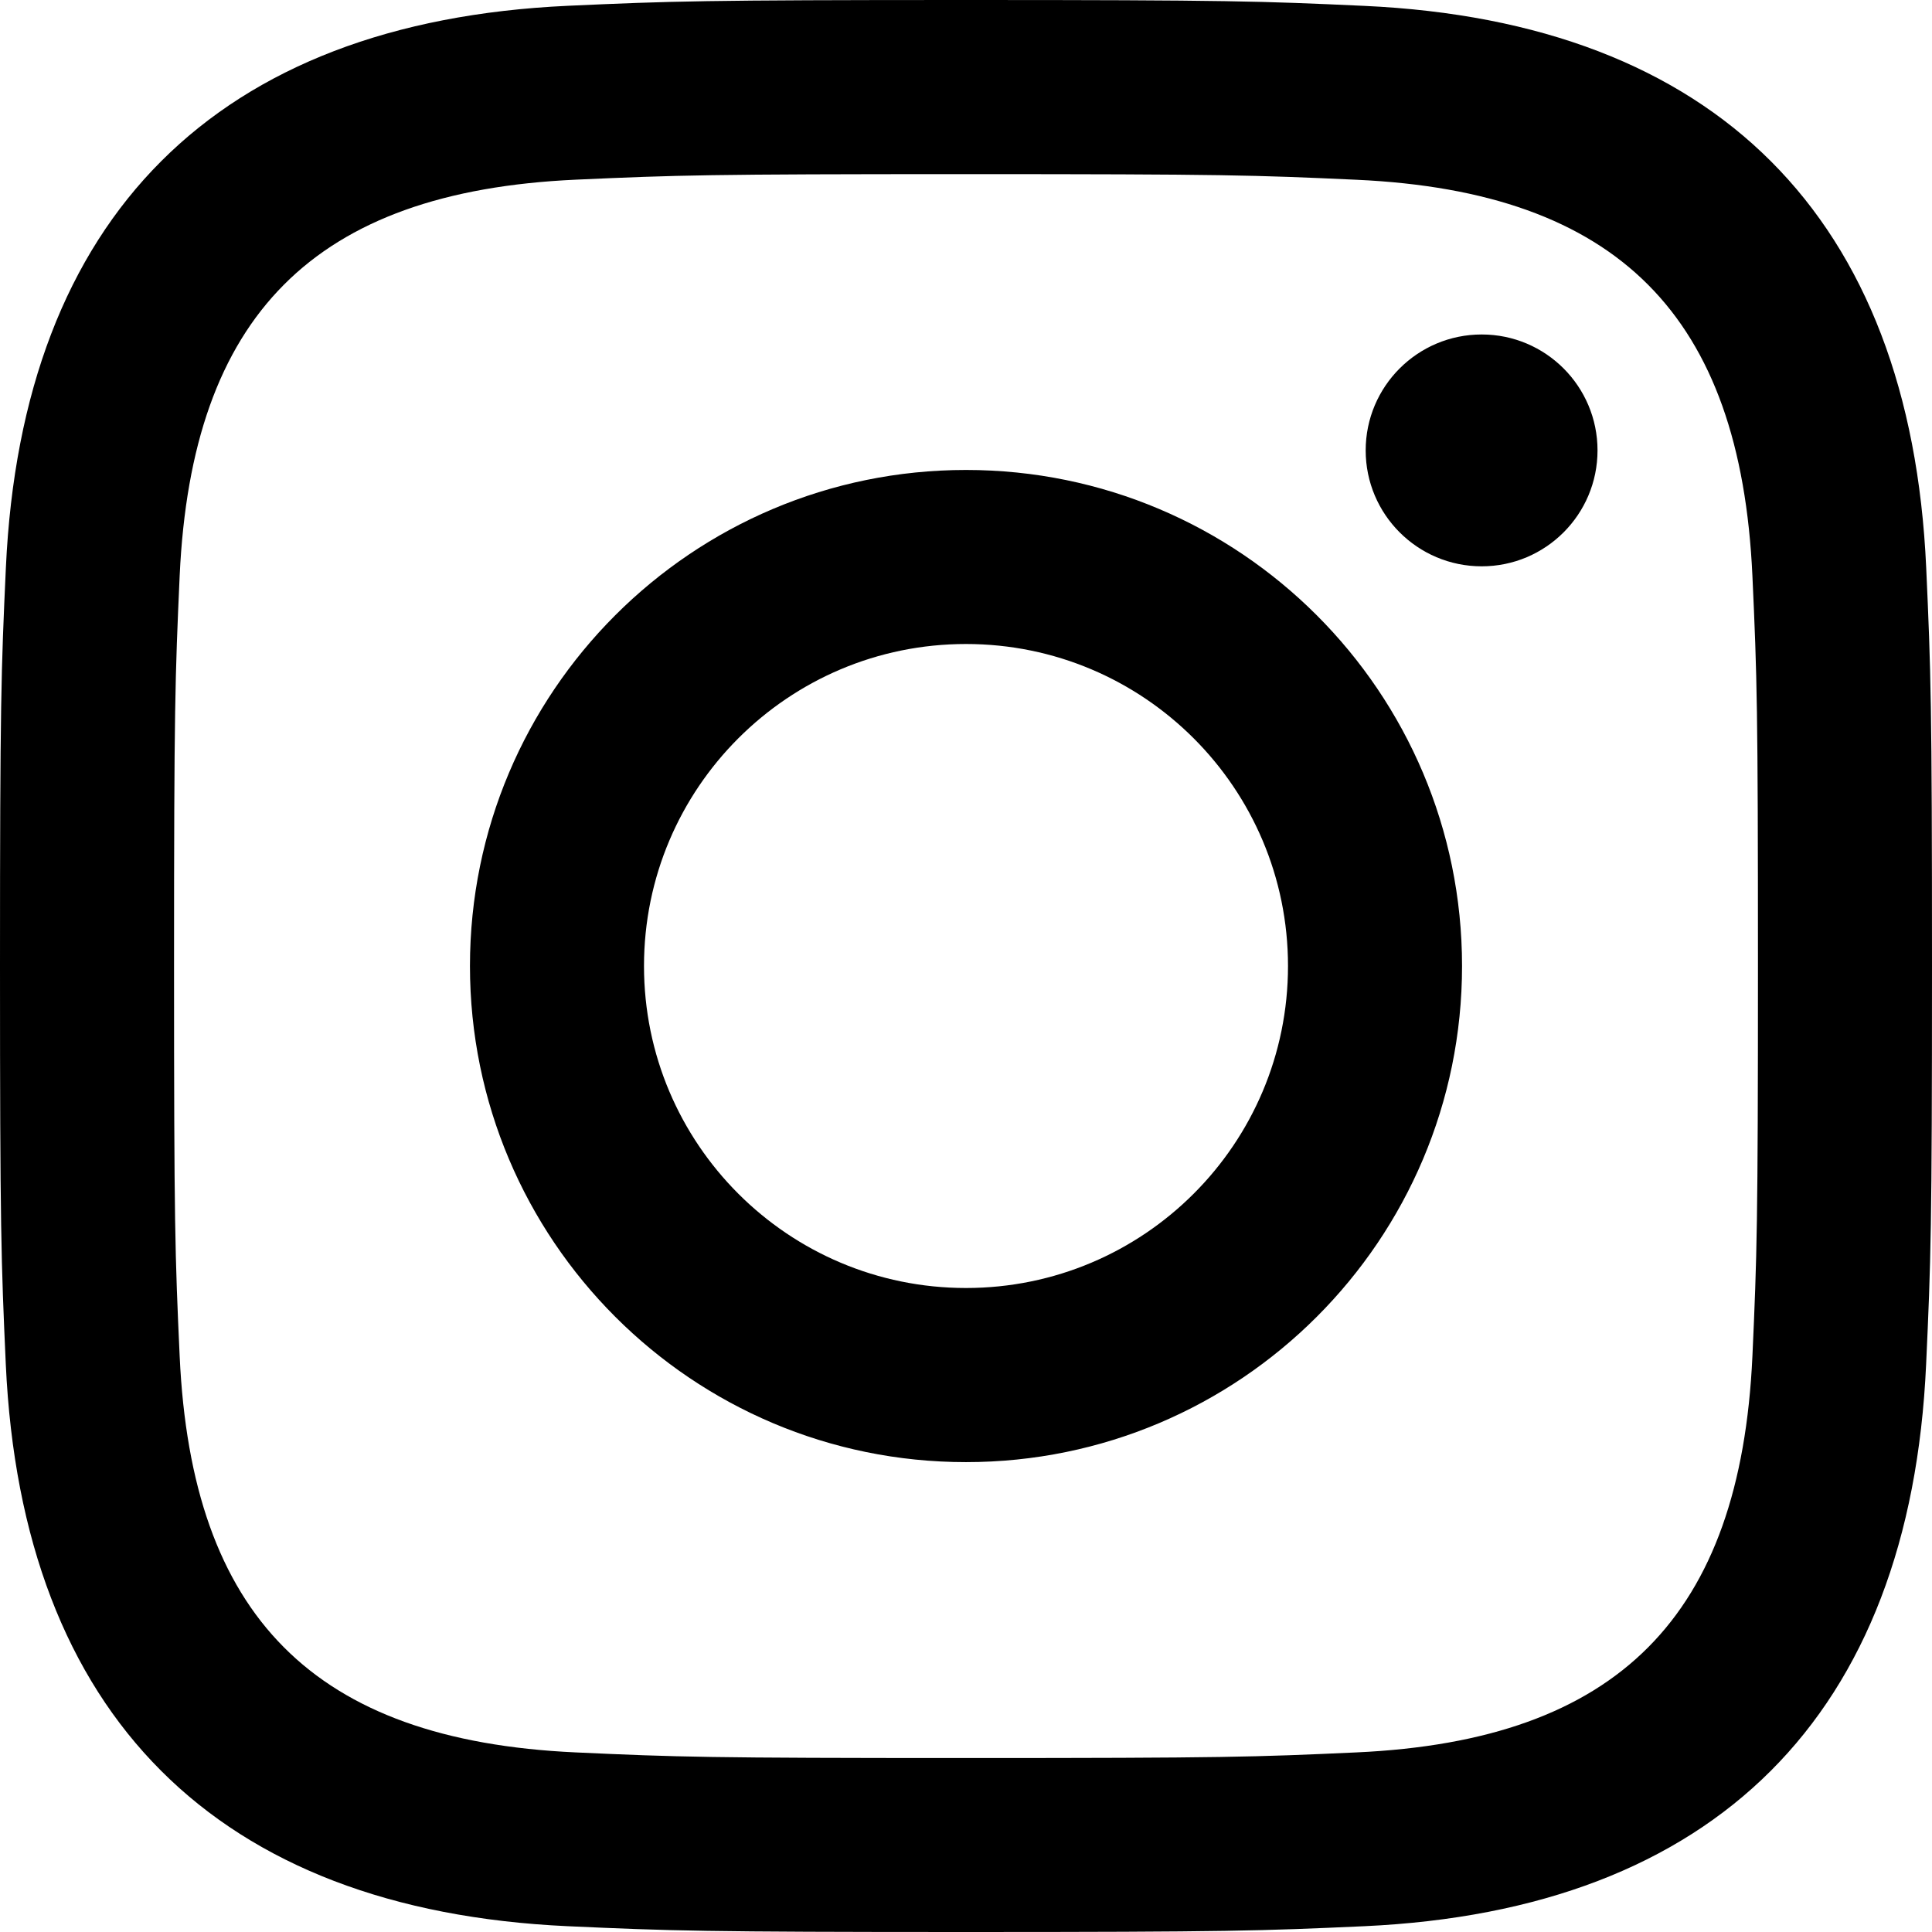
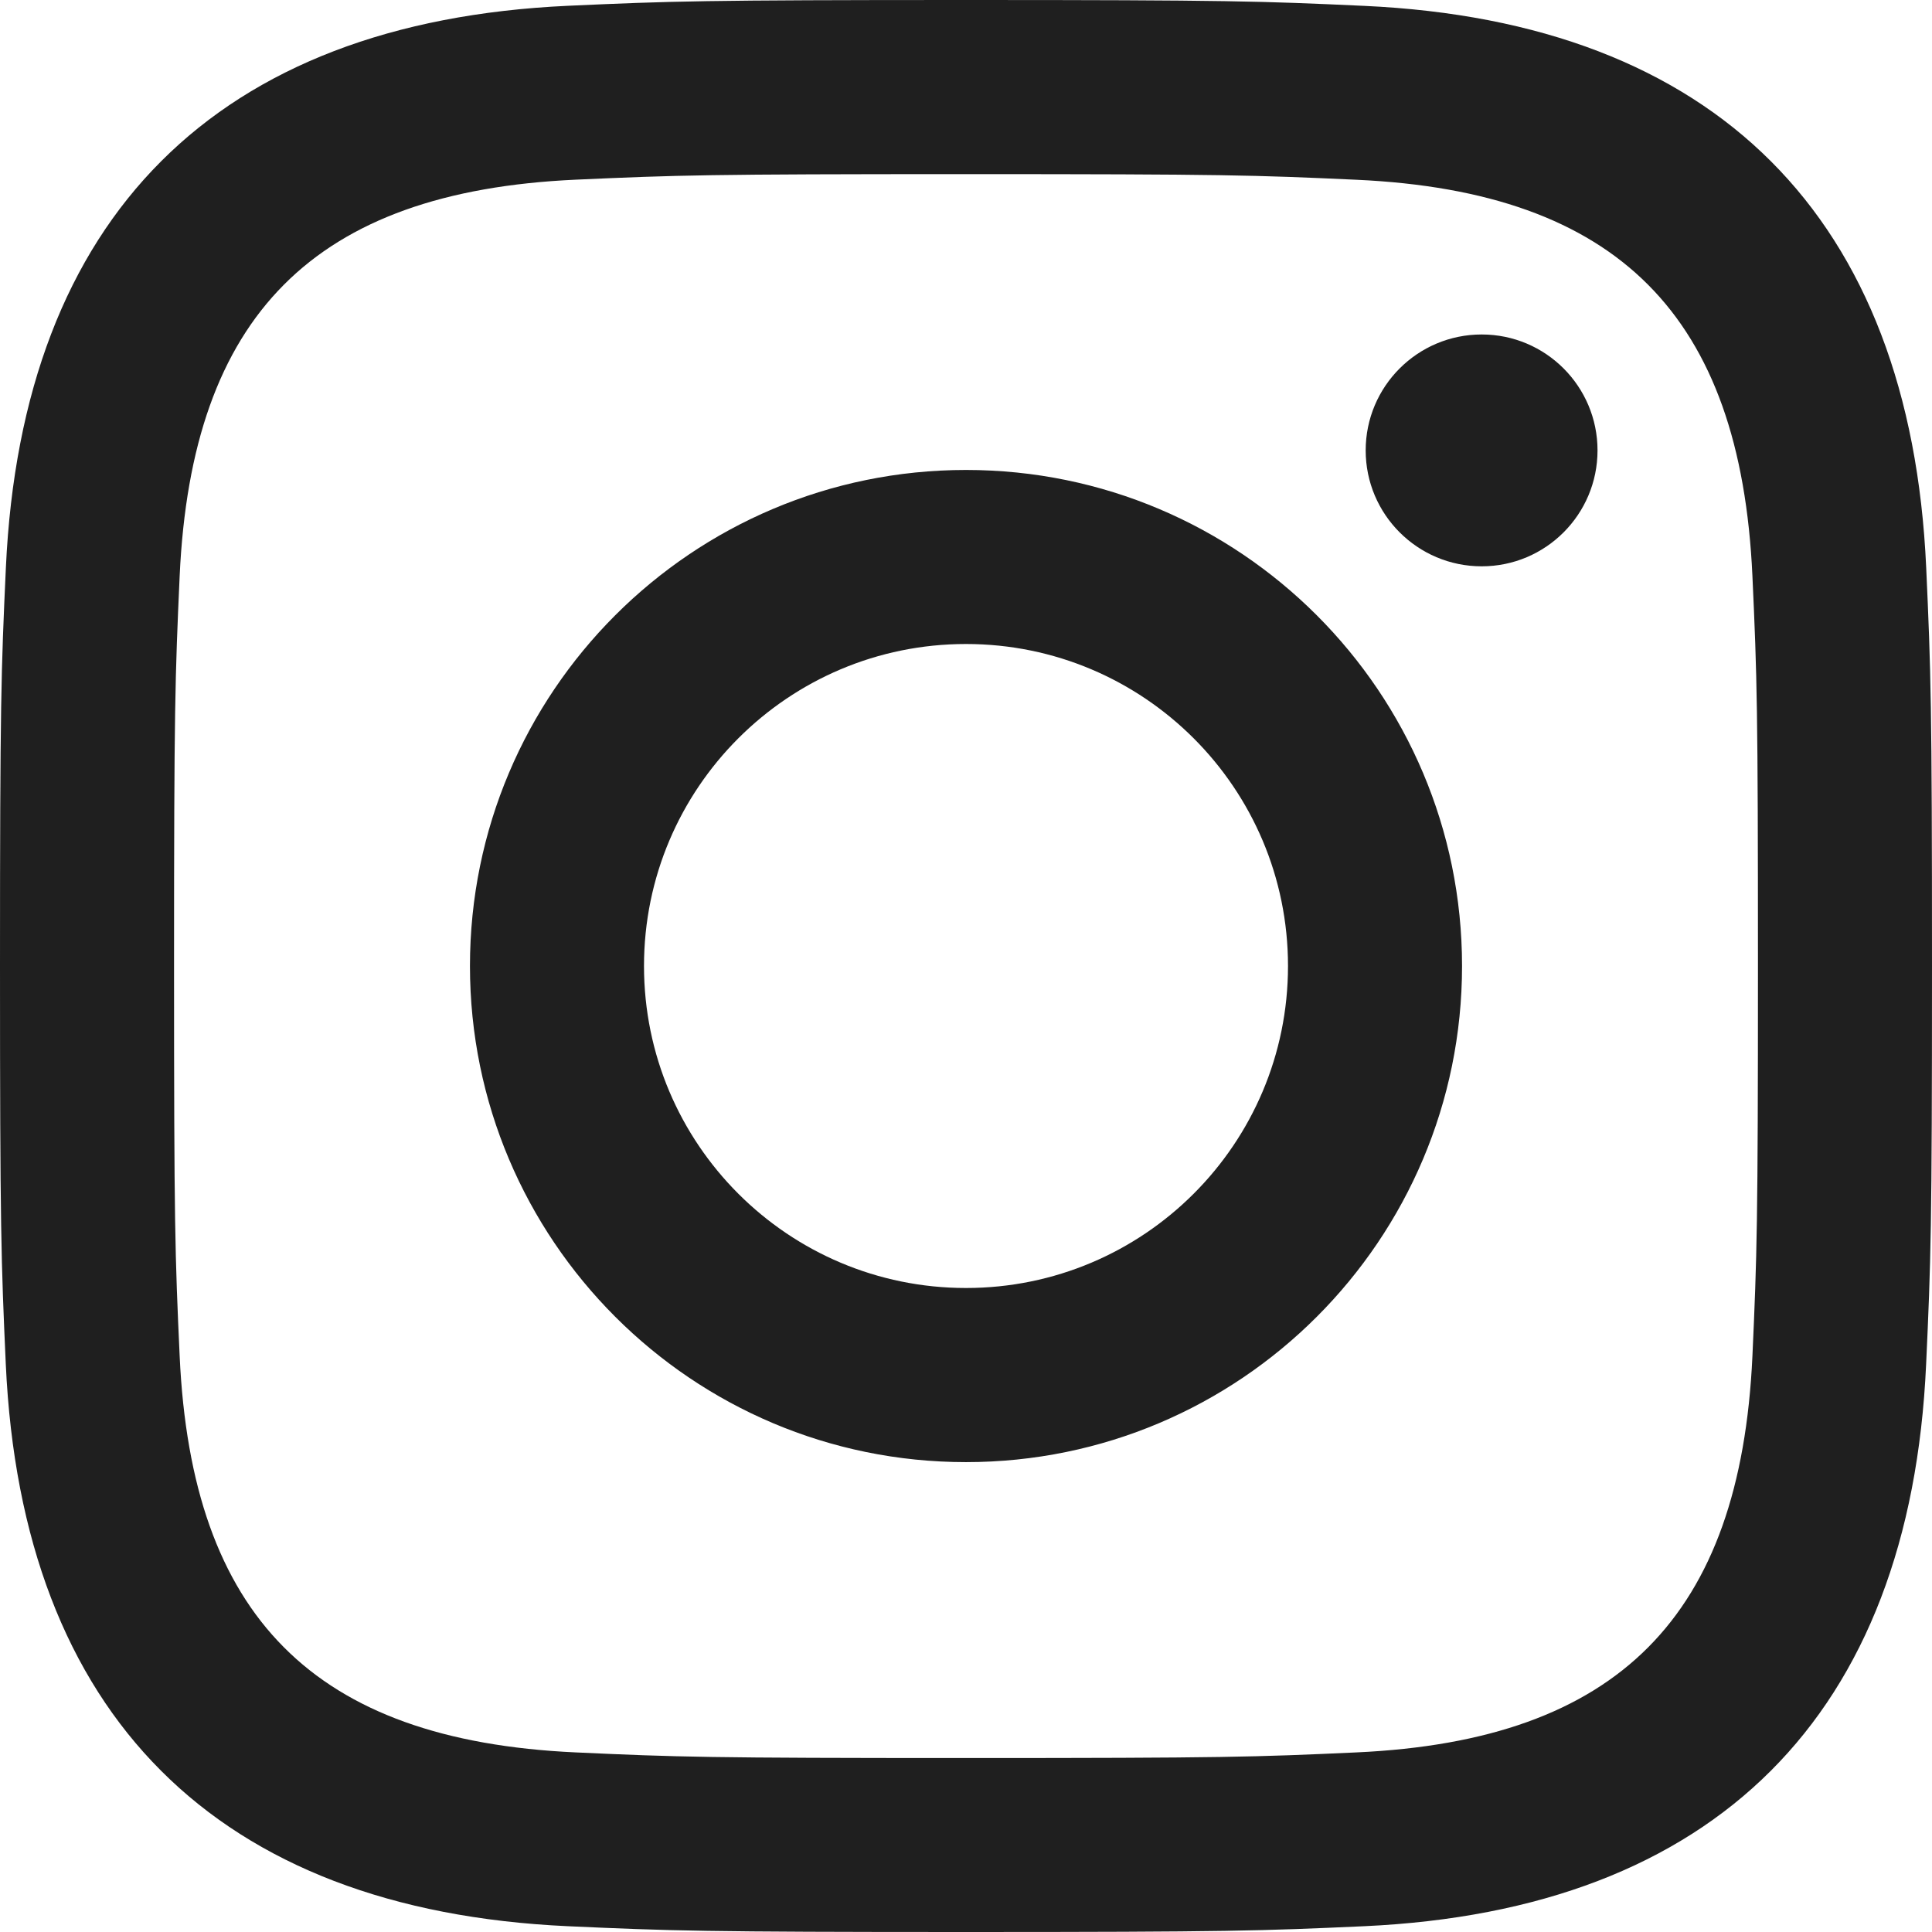
- <svg xmlns="http://www.w3.org/2000/svg" width="24" height="24" viewBox="0 0 24 24">
+ <svg xmlns="http://www.w3.org/2000/svg" width="24" height="24" fill="#1f1f1f" viewBox="0 0 24 24">
  <path d="M12 2.163c3.204 0 3.584.012 4.85.07 3.252.148 4.771 1.691 4.919 4.919.058 1.265.069 1.645.069 4.849 0 3.205-.012 3.584-.069 4.849-.149 3.225-1.664 4.771-4.919 4.919-1.266.058-1.644.07-4.85.07-3.204 0-3.584-.012-4.849-.07-3.26-.149-4.771-1.699-4.919-4.92-.058-1.265-.07-1.644-.07-4.849 0-3.204.013-3.583.07-4.849.149-3.227 1.664-4.771 4.919-4.919 1.266-.057 1.645-.069 4.849-.069zm0-2.163c-3.259 0-3.667.014-4.947.072-4.358.2-6.78 2.618-6.98 6.98-.059 1.281-.073 1.689-.073 4.948 0 3.259.014 3.668.072 4.948.2 4.358 2.618 6.78 6.98 6.98 1.281.058 1.689.072 4.948.072 3.259 0 3.668-.014 4.948-.072 4.354-.2 6.782-2.618 6.979-6.98.059-1.28.073-1.689.073-4.948 0-3.259-.014-3.667-.072-4.947-.196-4.354-2.617-6.78-6.979-6.98-1.281-.059-1.69-.073-4.949-.073zm0 5.838c-3.403 0-6.162 2.759-6.162 6.162s2.759 6.163 6.162 6.163 6.162-2.759 6.162-6.163c0-3.403-2.759-6.162-6.162-6.162zm0 10.162c-2.209 0-4-1.79-4-4 0-2.209 1.791-4 4-4s4 1.791 4 4c0 2.21-1.791 4-4 4zm6.406-11.845c-.796 0-1.441.645-1.441 1.44s.645 1.44 1.441 1.44c.795 0 1.439-.645 1.439-1.44s-.644-1.44-1.439-1.44z" />
</svg>
